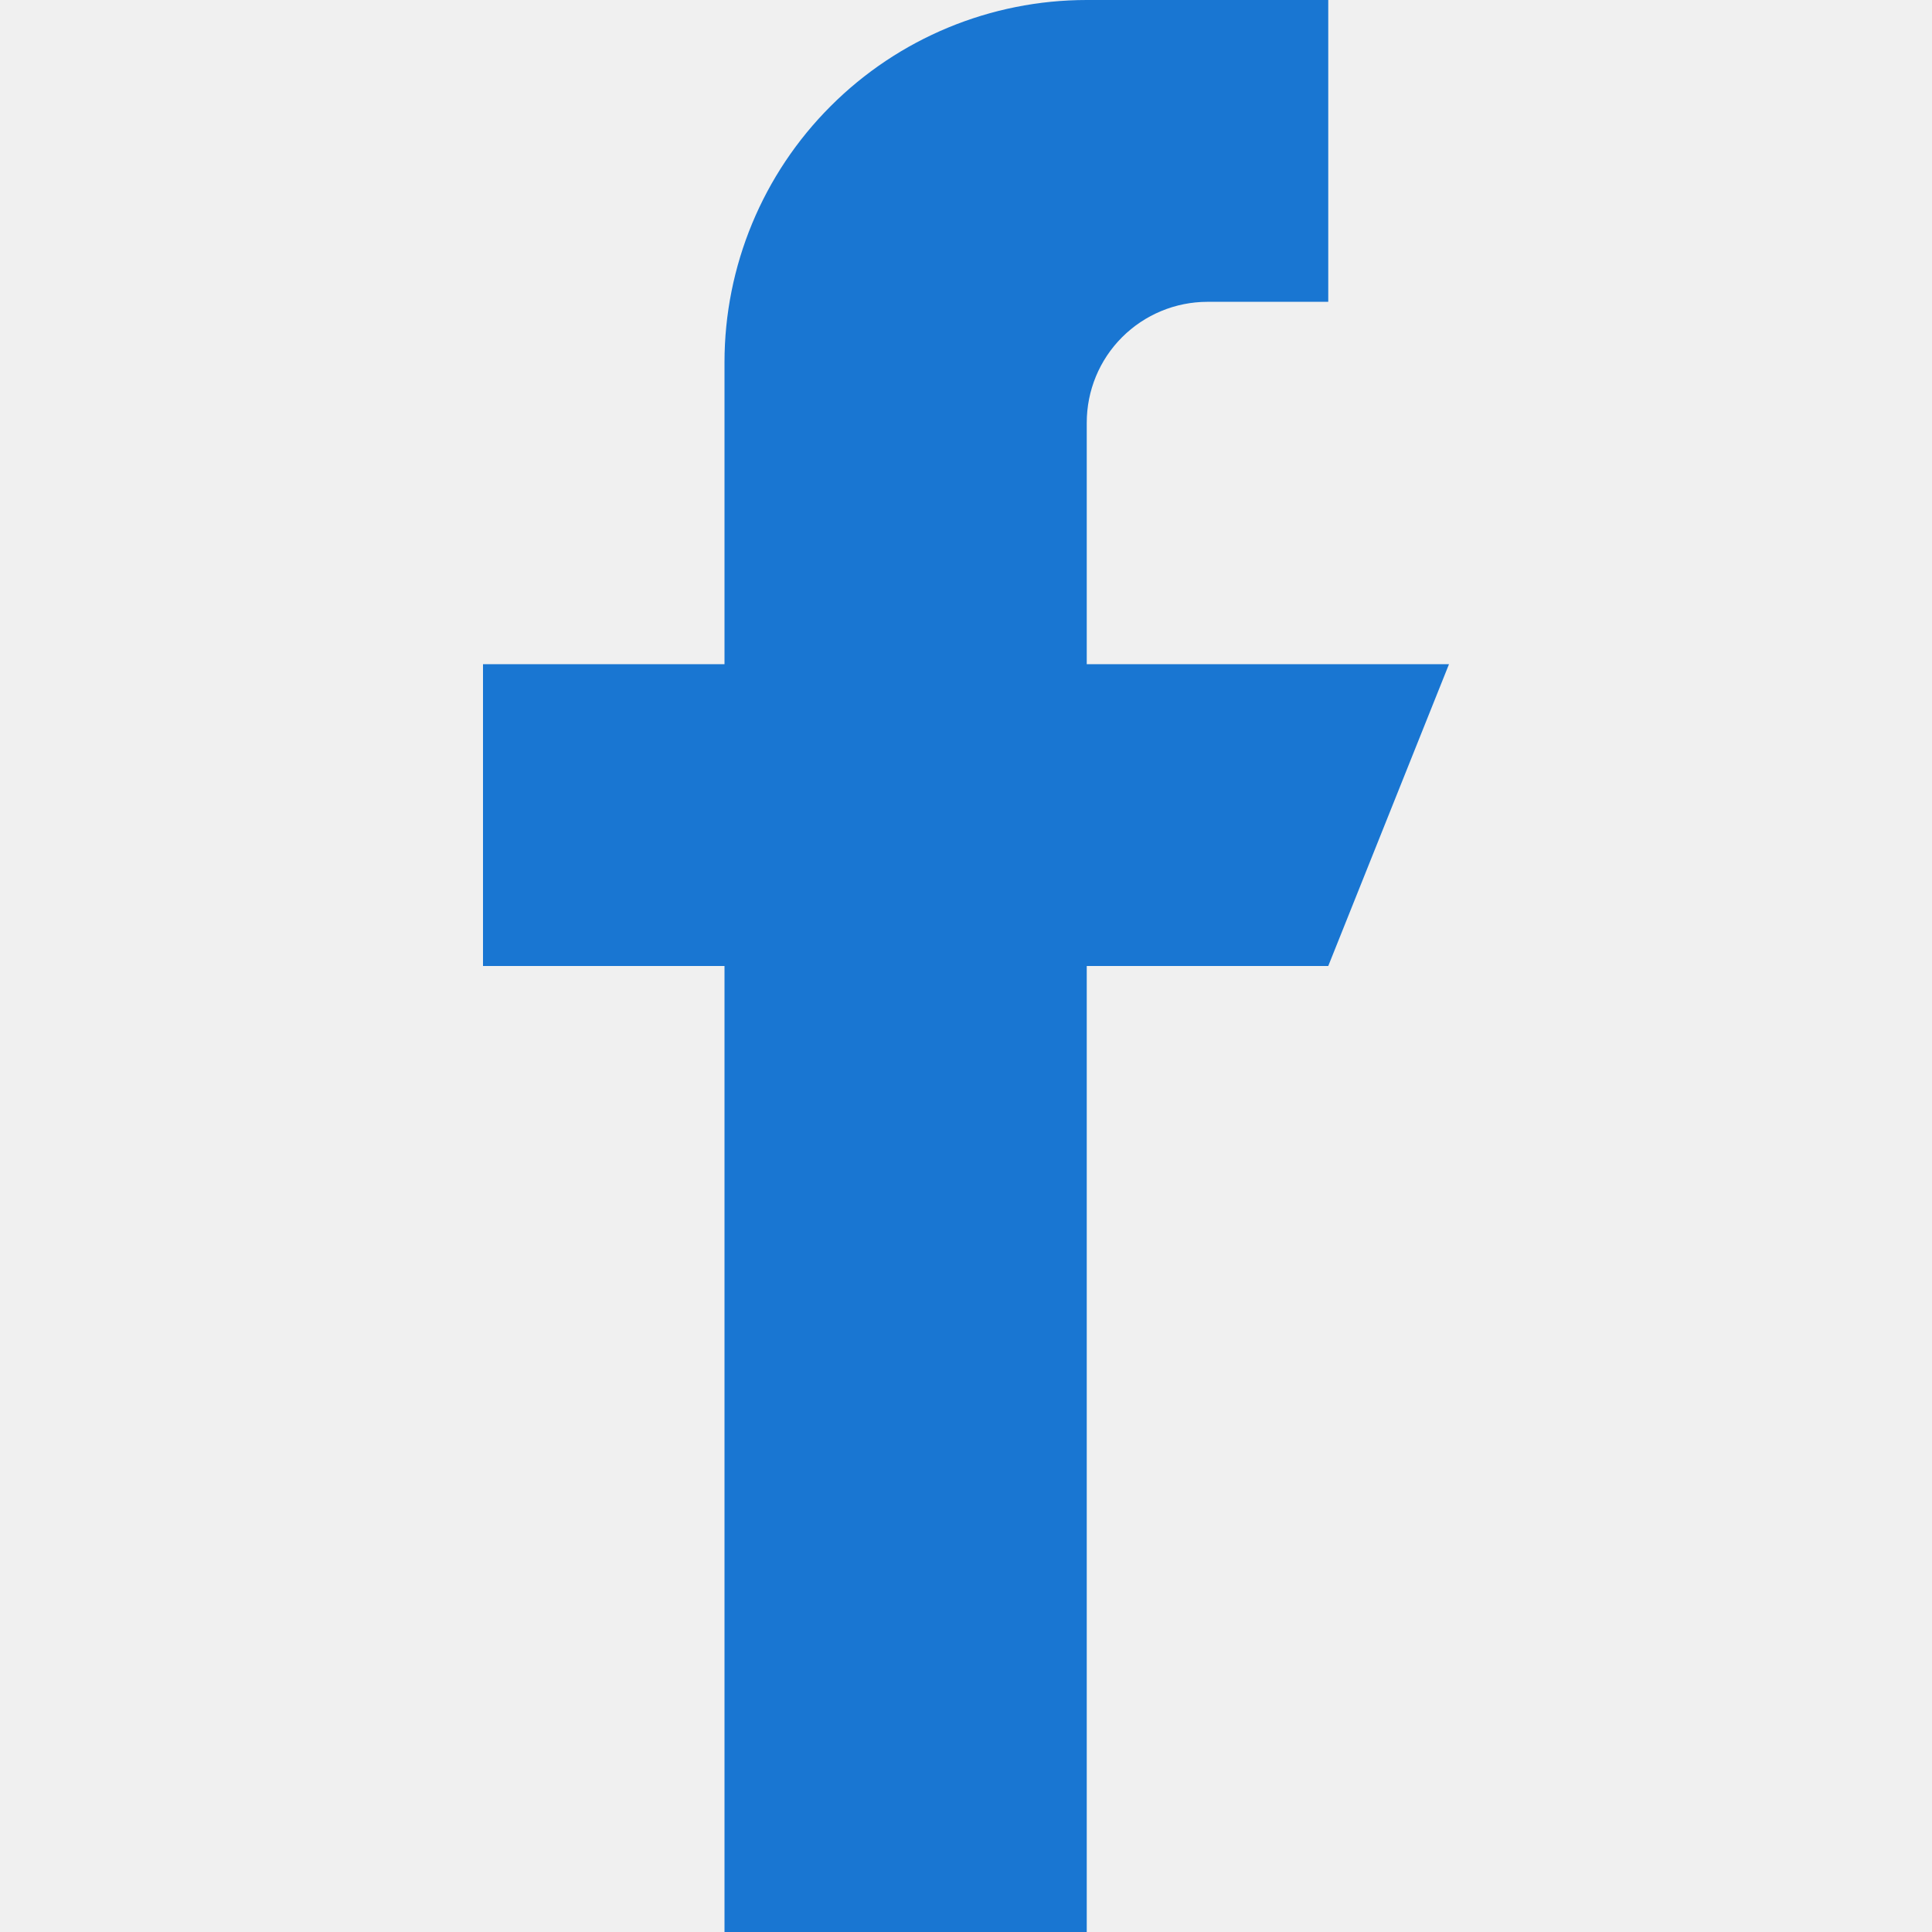
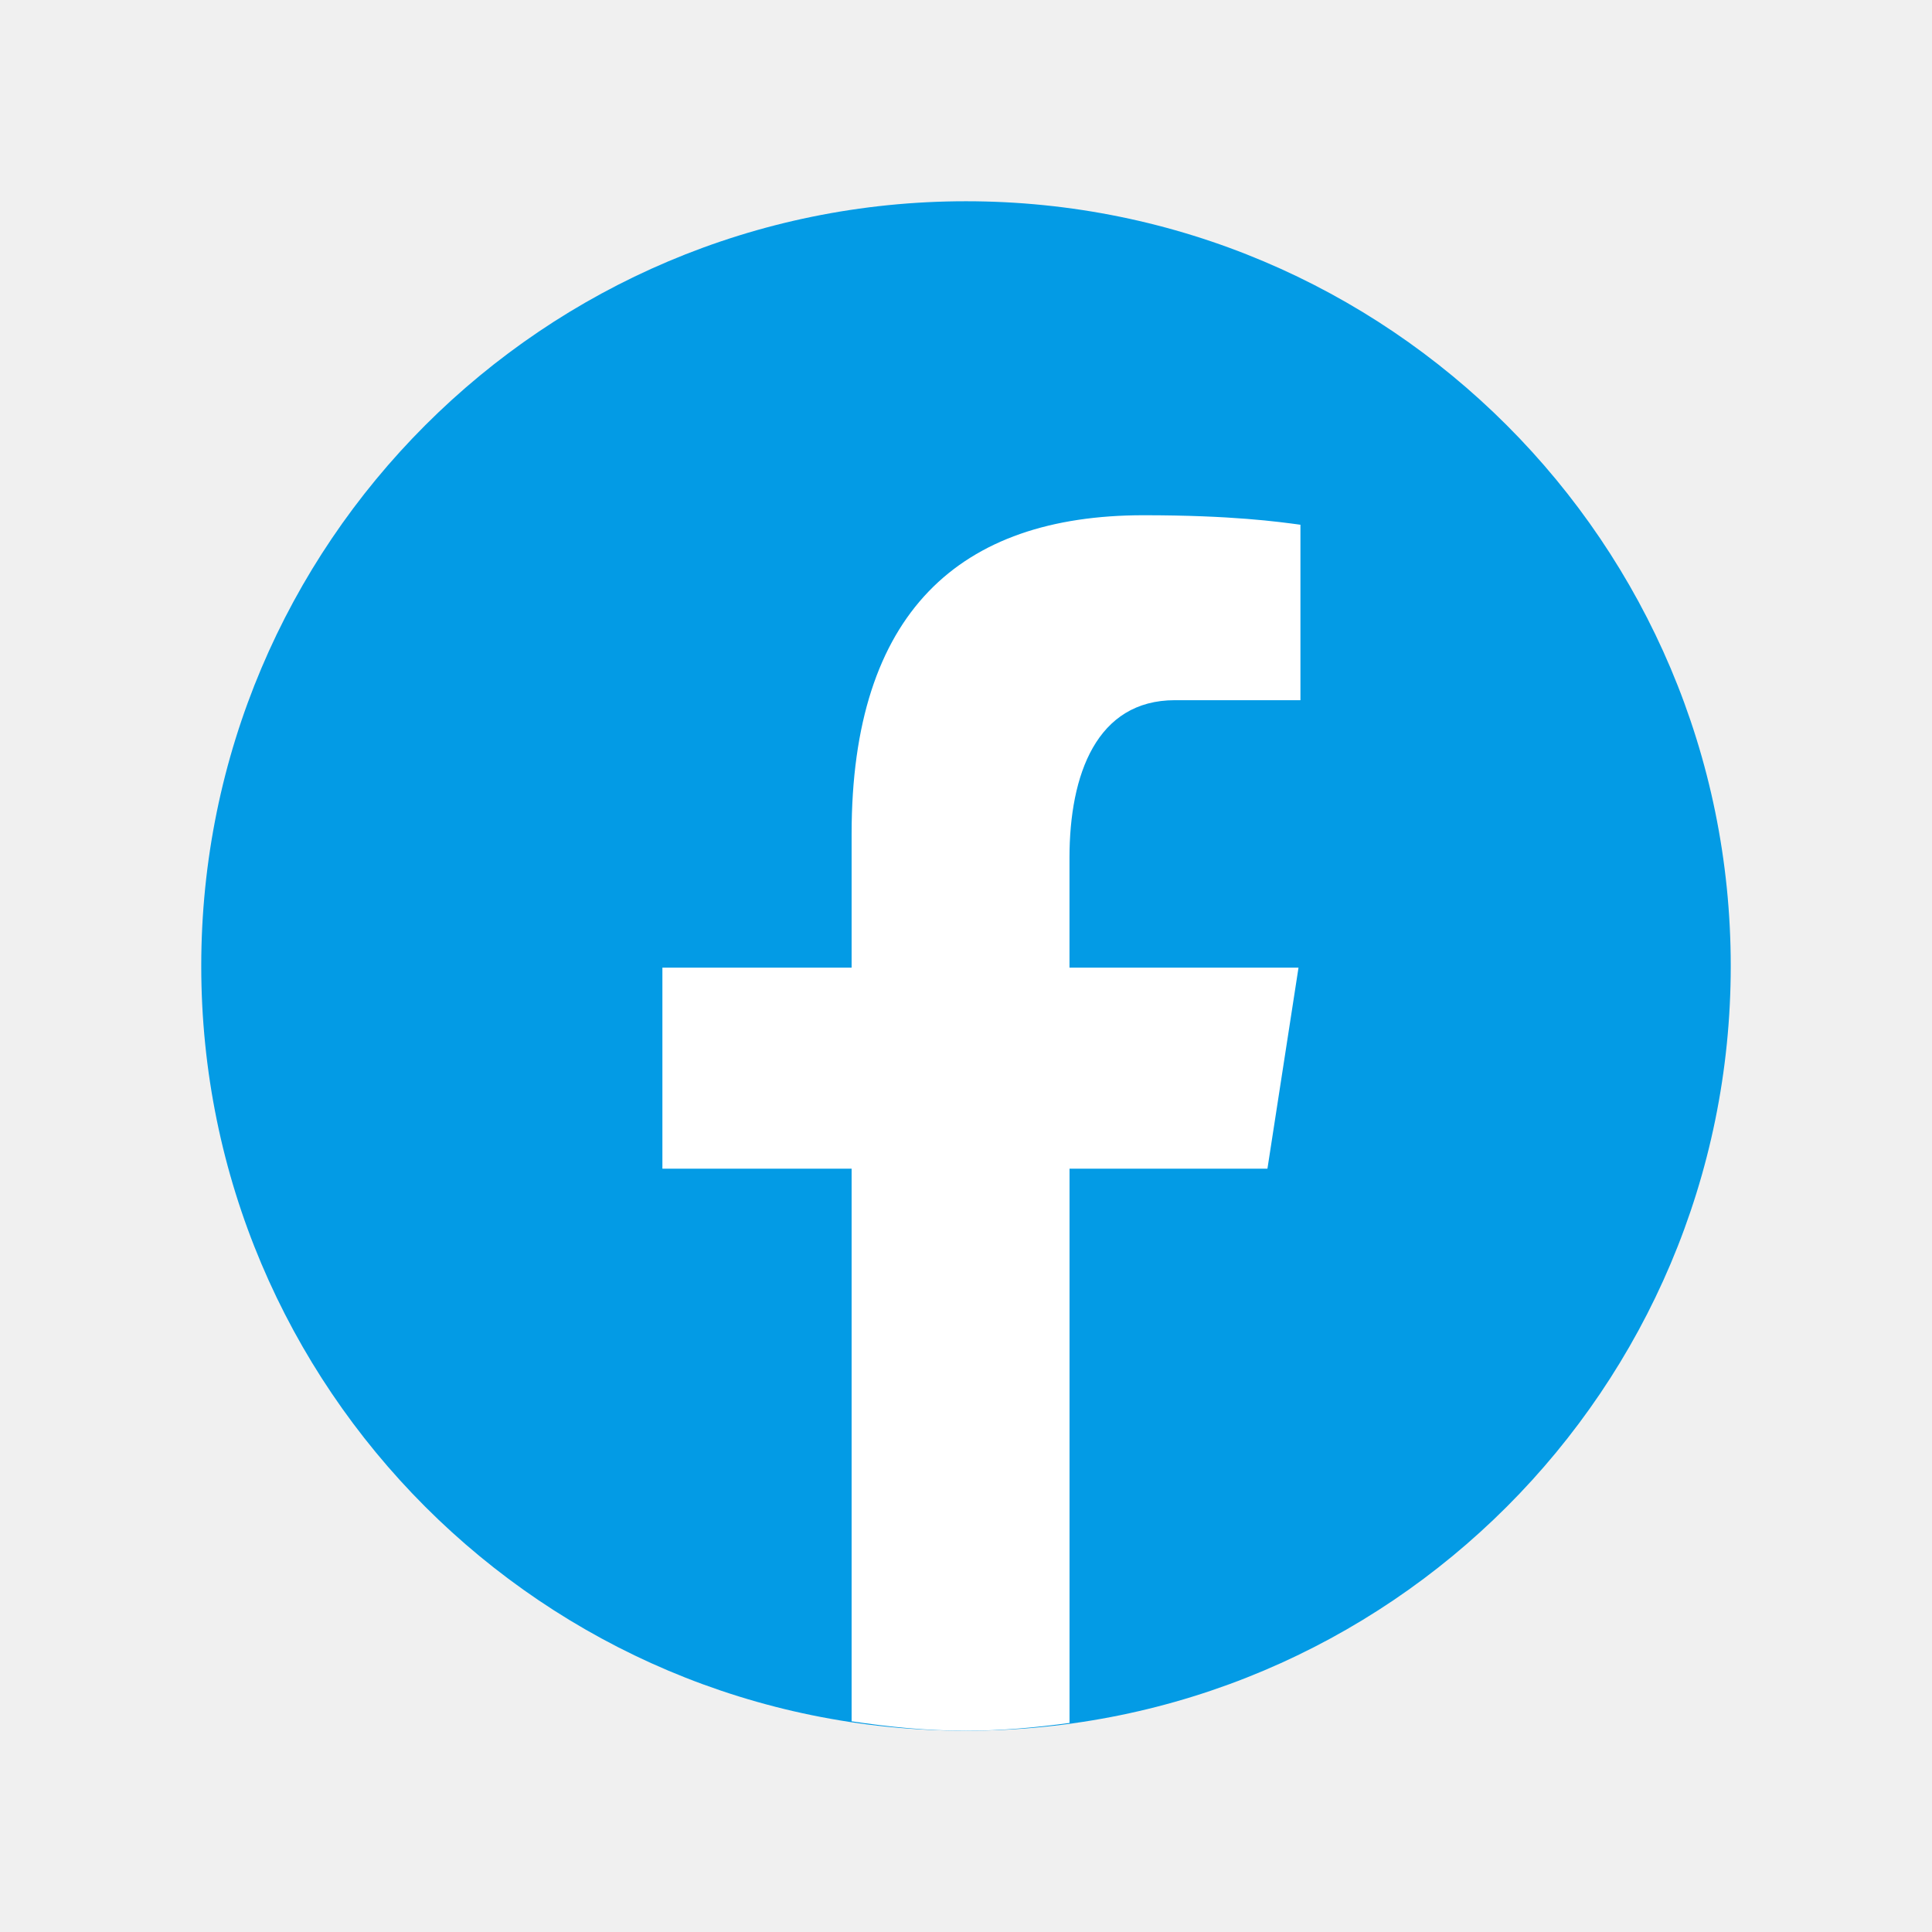
- <svg xmlns="http://www.w3.org/2000/svg" width="18" height="18" viewBox="0 0 18 18" fill="none">
-   <path fill-rule="evenodd" clip-rule="evenodd" d="M13.5 6.188H10.125V3.938C10.125 3.639 10.243 3.353 10.454 3.142C10.665 2.931 10.952 2.812 11.25 2.812H12.375V0H10.125C9.23 0 8.371 0.356 7.739 0.989C7.106 1.621 6.75 2.48 6.75 3.375V6.188H4.5V9H6.75V18H10.125V9H12.375L13.5 6.188Z" fill="#1976D2" />
+ <svg xmlns="http://www.w3.org/2000/svg" viewBox="0 0 48 48" width="48px" height="48px">
+   <path fill="#039be5" d="M24 5A19 19 0 1 0 24 43A19 19 0 1 0 24 5Z" />
+   <path fill="#fff" d="M26.572,29.036h4.917l0.772-4.995h-5.69v-2.73c0-2.075,0.678-3.915,2.619-3.915h3.119v-4.359c-0.548-0.074-1.707-0.236-3.897-0.236c-4.573,0-7.254,2.415-7.254,7.917v3.323h-4.701v4.995h4.701v13.729C22.089,42.905,23.032,43,24,43c0.875,0,1.729-0.08,2.572-0.194V29.036z" />
</svg>
